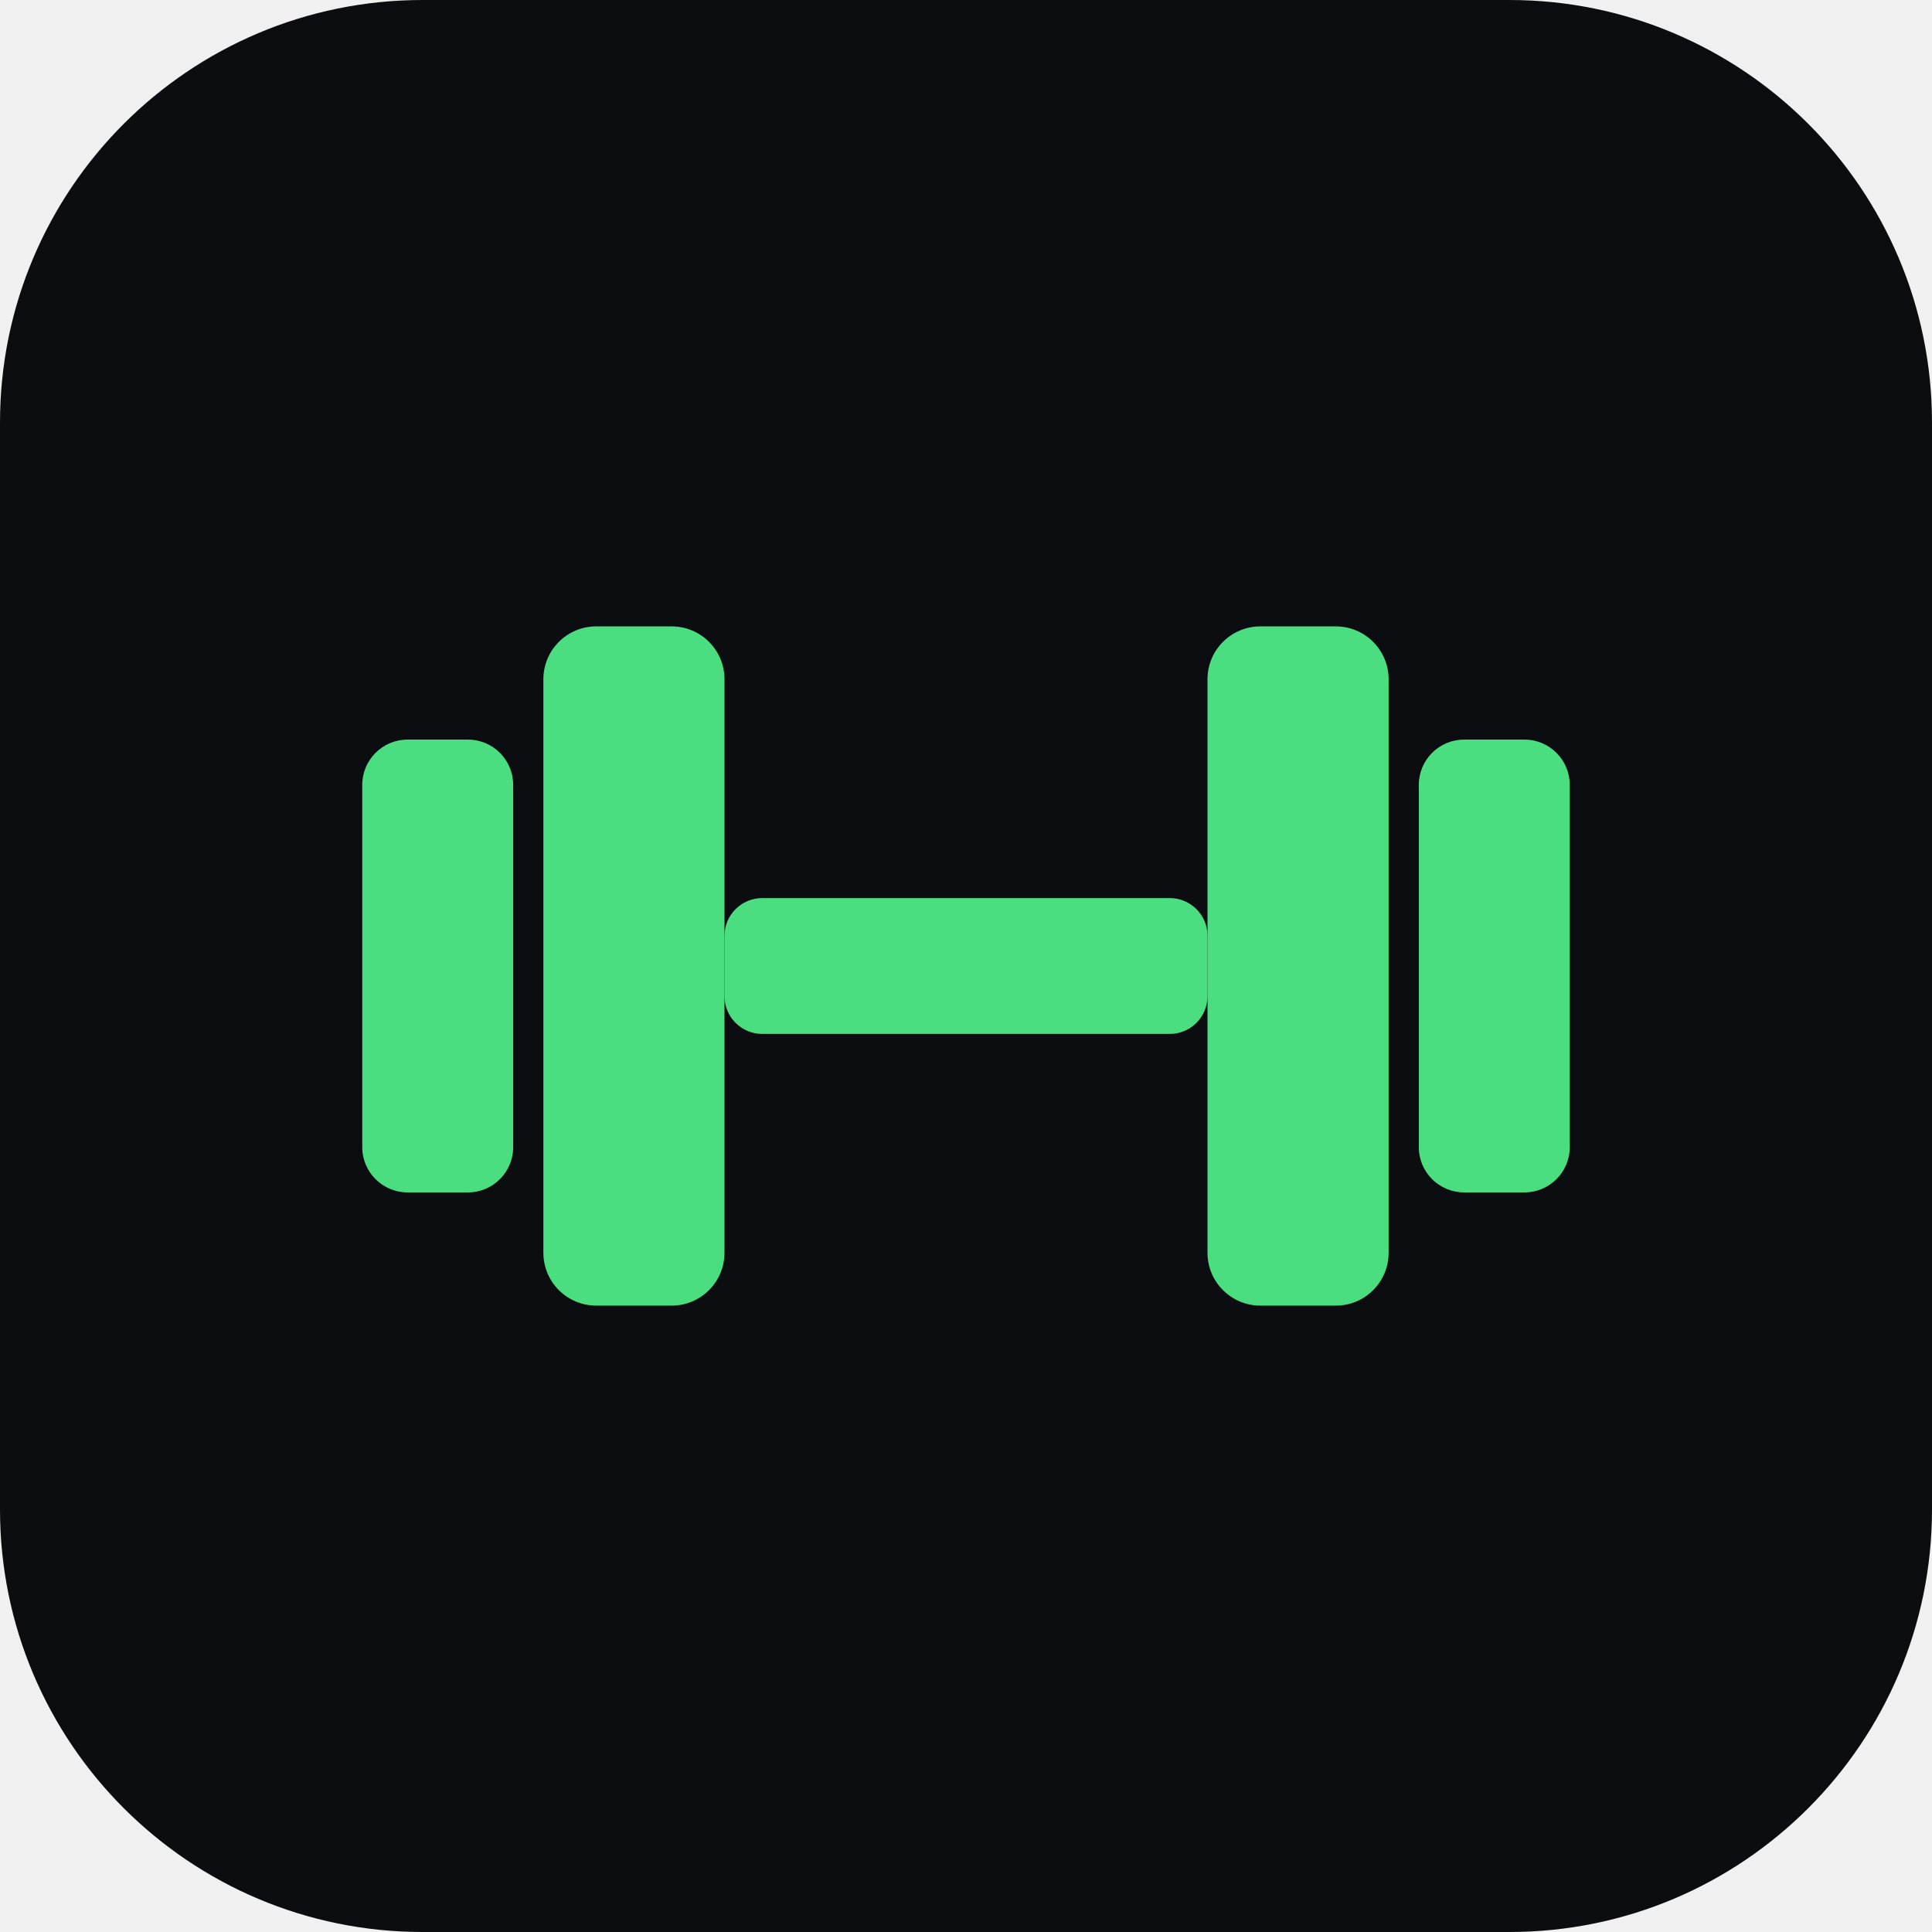
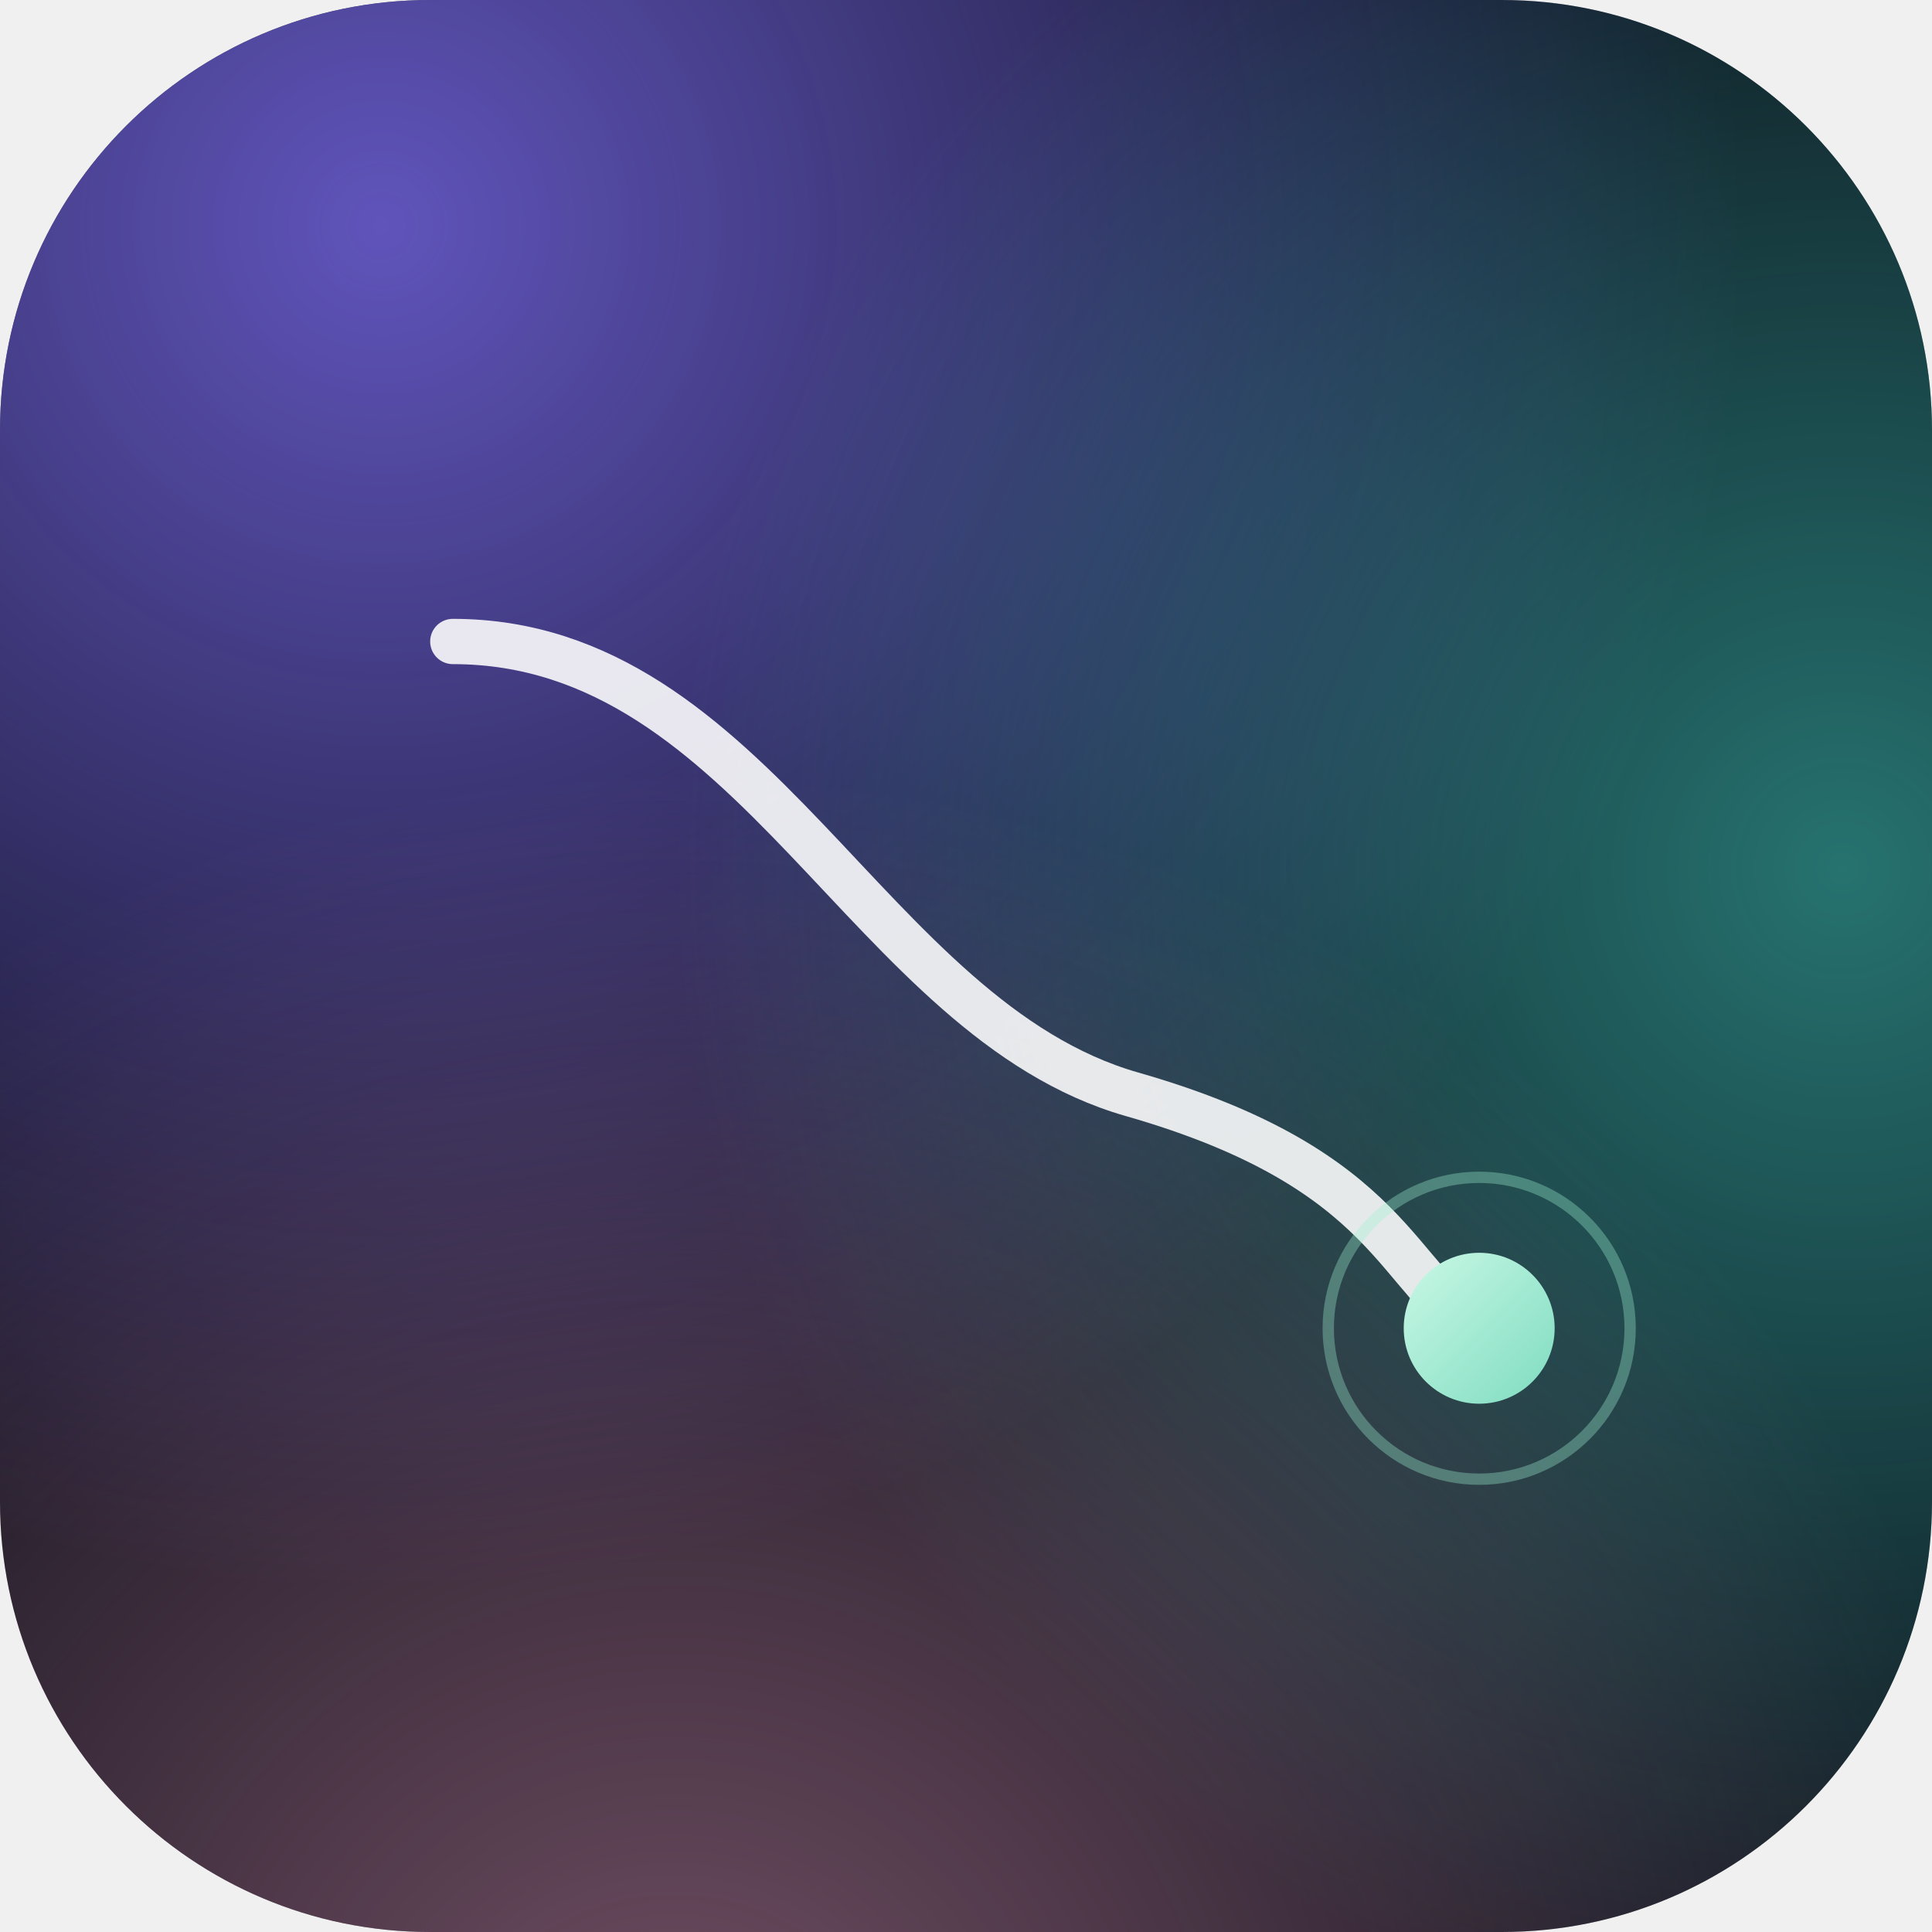
<svg xmlns="http://www.w3.org/2000/svg" viewBox="0 0 512 512">
-   <rect width="512" height="512" rx="112" fill="#0b0d10" />
-   <g fill="#4ade80">
-     <rect x="96" y="196" width="40" height="120" rx="12" />
-     <rect x="376" y="196" width="40" height="120" rx="12" />
-     <rect x="144" y="166" width="48" height="180" rx="14" />
-     <rect x="320" y="166" width="48" height="180" rx="14" />
-     <rect x="192" y="238" width="128" height="36" rx="10" />
-   </g>
+   <defs>
+     <radialGradient id="b1" cx="20%" cy="12%" r="70%">
+       <stop offset="0" stop-color="#7c6cf2" stop-opacity=".75" />
+       <stop offset="1" stop-color="#7c6cf2" stop-opacity="0" />
+     </radialGradient>
+     <radialGradient id="b2" cx="95%" cy="45%" r="60%">
+       <stop offset="0" stop-color="#3cc6b8" stop-opacity=".55" />
+       <stop offset="1" stop-color="#3cc6b8" stop-opacity="0" />
+     </radialGradient>
+     <radialGradient id="b3" cx="35%" cy="110%" r="70%">
+       <stop offset="0" stop-color="#f0a1c2" stop-opacity=".45" />
+       <stop offset="1" stop-color="#f0a1c2" stop-opacity="0" />
+     </radialGradient>
+     <linearGradient id="glass" x1="0" y1="0" x2="0" y2="1">
+       <stop offset="0" stop-color="#fff" stop-opacity=".16" />
+       <stop offset="1" stop-color="#fff" stop-opacity=".04" />
+     </linearGradient>
+     <linearGradient id="mint" x1="0" y1="0" x2="1" y2="1">
+       <stop offset="0" stop-color="#c9f8e6" />
+       <stop offset="1" stop-color="#7fdcc0" />
+     </linearGradient>
+     <linearGradient id="trail" x1="0" y1="0" x2="1" y2="0">
+       <stop offset="0" stop-color="#fff" stop-opacity=".25" />
+       <stop offset=".55" stop-color="#fff" stop-opacity=".9" />
+       <stop offset="1" stop-color="#9ff0d2" />
+     </linearGradient>
+     <linearGradient id="area" x1="0" y1="0" x2="0" y2="1">
+       <stop offset="0" stop-color="#9ff0d2" stop-opacity=".35" />
+       <stop offset="1" stop-color="#9ff0d2" stop-opacity="0" />
+     </linearGradient>
+     <radialGradient id="halo">
+       <stop offset="0" stop-color="#9ff0d2" stop-opacity=".7" />
+       <stop offset="1" stop-color="#9ff0d2" stop-opacity="0" />
+     </radialGradient>
+     <filter id="soft" x="-50%" y="-50%" width="200%" height="200%">
+       <feGaussianBlur stdDeviation="10" />
+     </filter>
+   </defs>
+   <rect width="512" height="512" rx="114" fill="#0b0d17" />
+   <rect width="512" height="512" rx="114" fill="url(#b1)" />
+   <rect width="512" height="512" rx="114" fill="url(#b2)" />
+   <rect width="512" height="512" rx="114" fill="url(#b3)" />
+   <path d="M120 170 C 200 170, 230 270, 300 290 S 370 340, 392 352" fill="none" stroke="#fff" stroke-opacity=".88" stroke-width="12" stroke-linecap="round" />
+   <circle cx="392" cy="352" r="20" fill="url(#mint)" />
+   <circle cx="392" cy="352" r="40" fill="none" stroke="#9ff0d2" stroke-opacity=".35" stroke-width="3" />
</svg>
